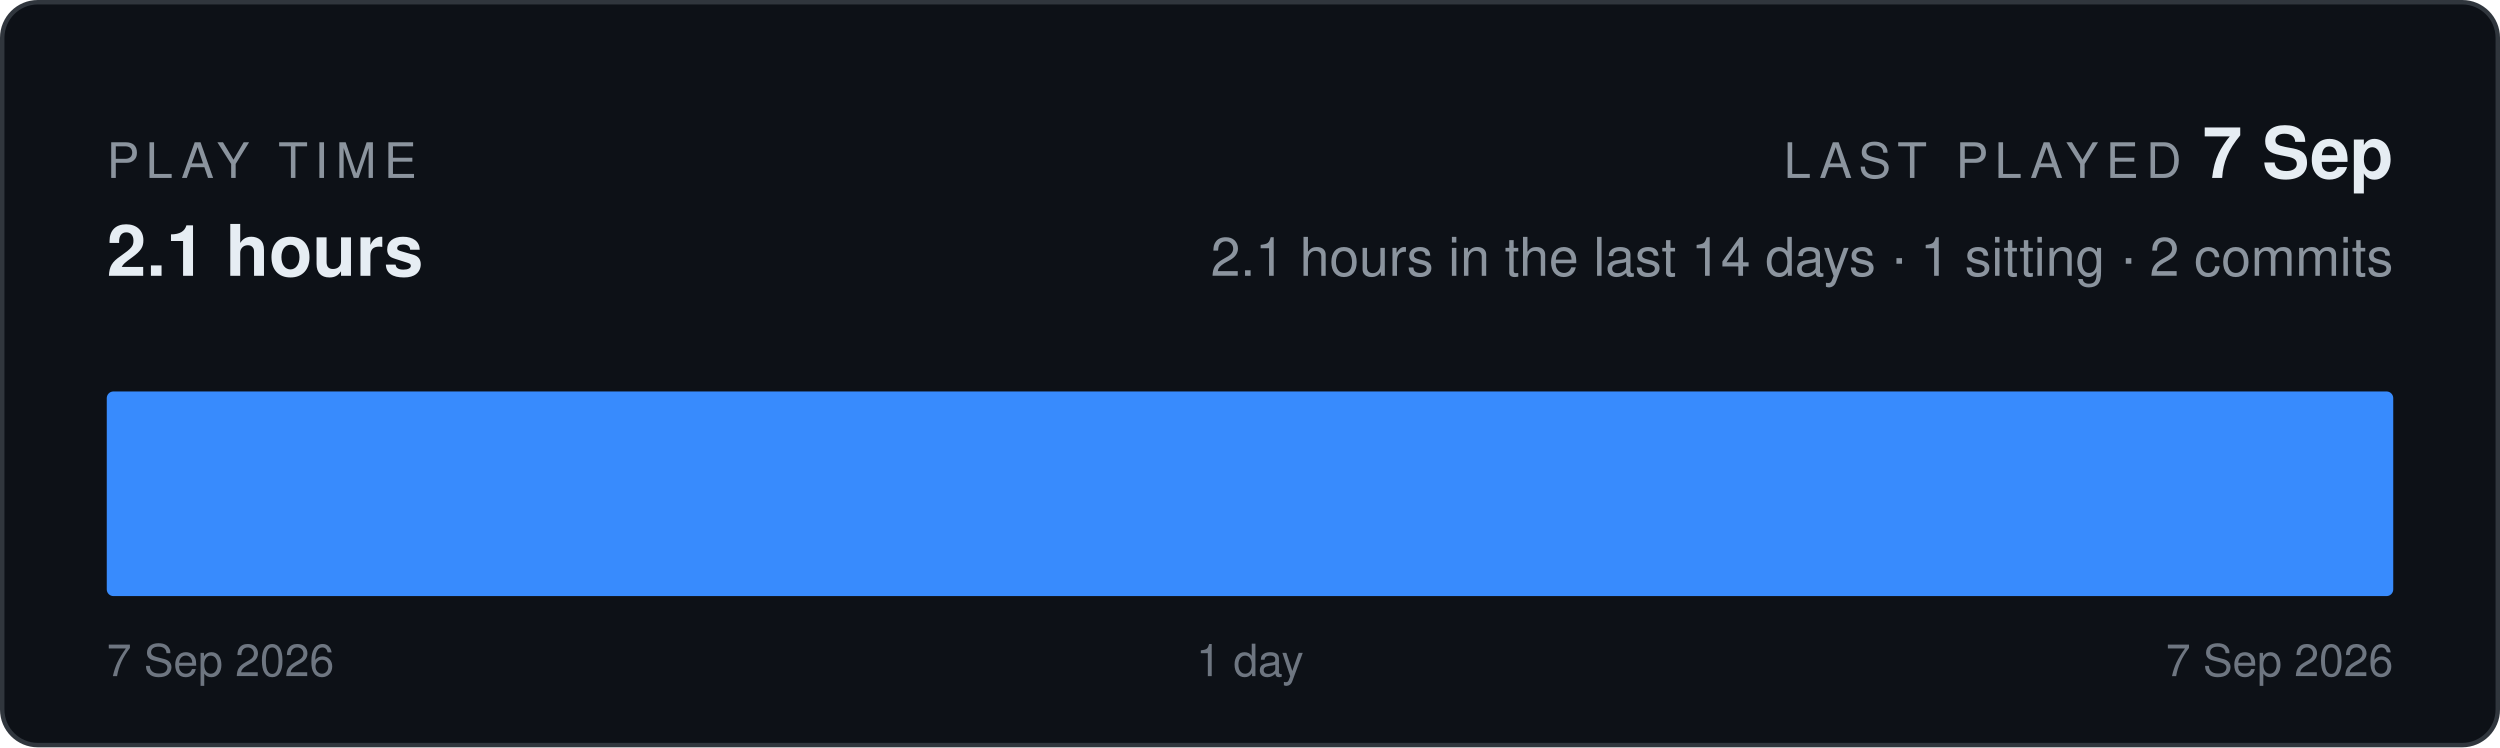
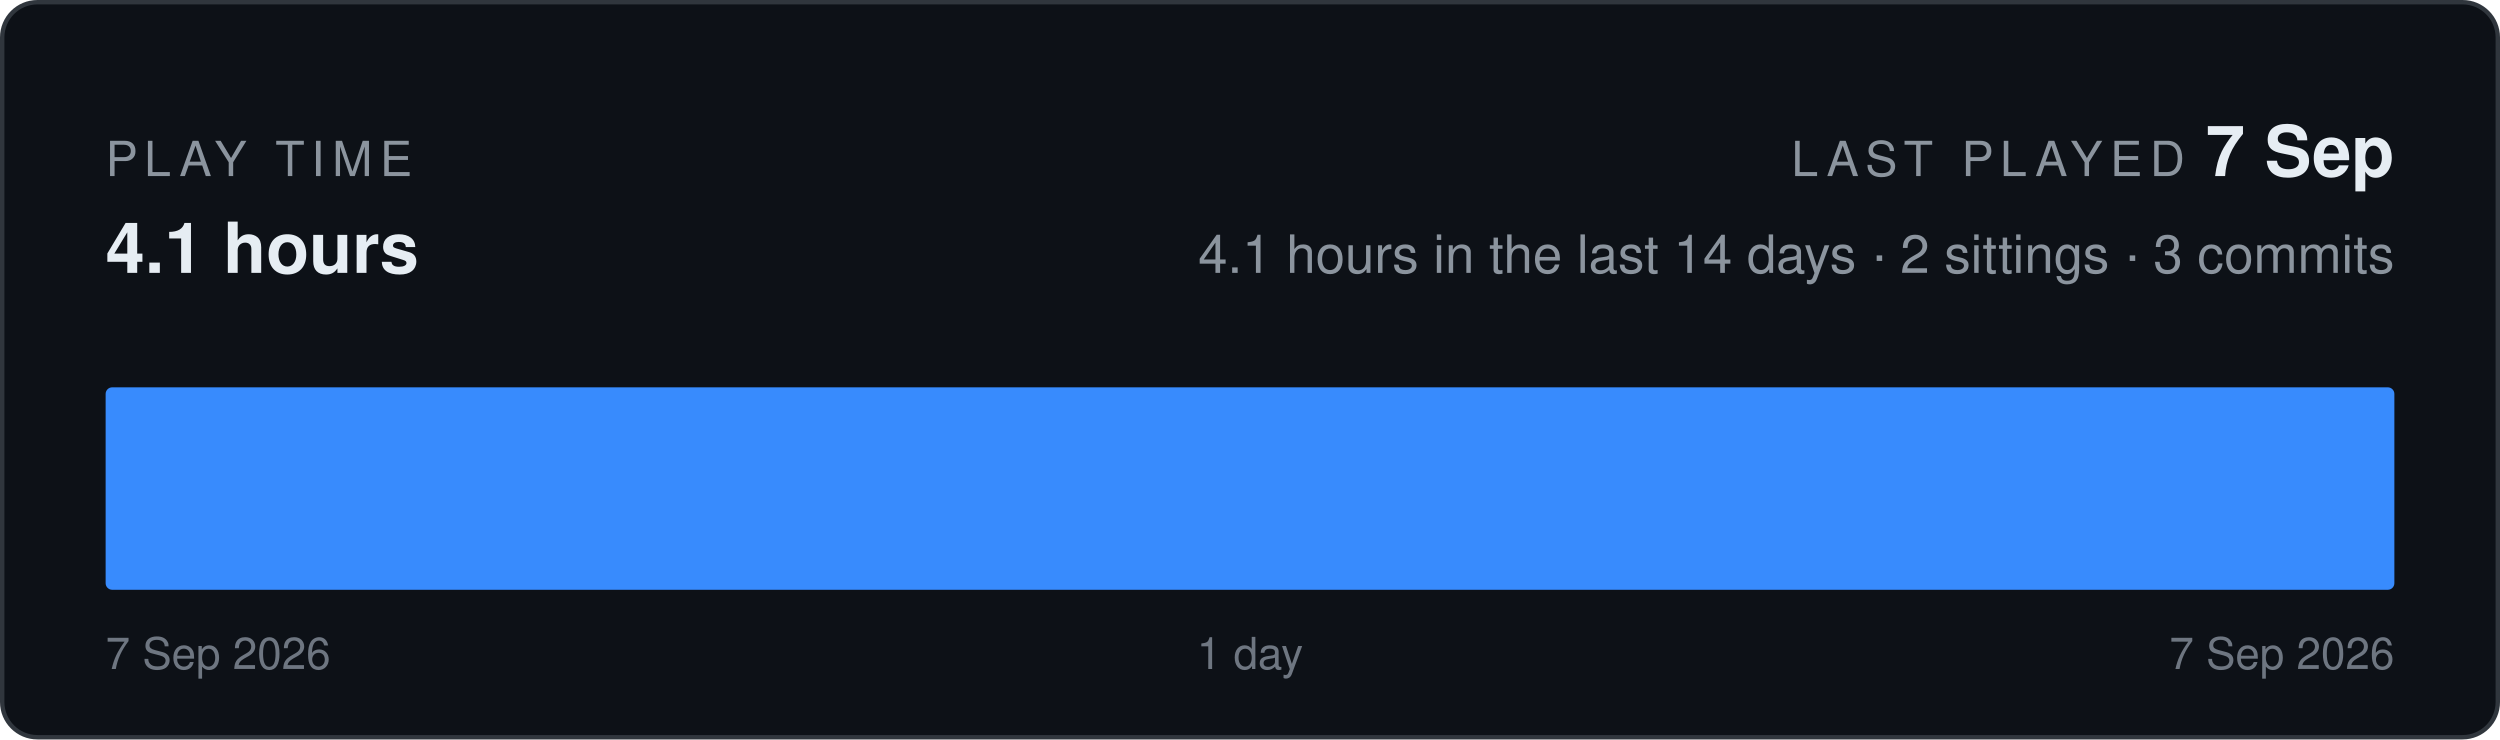
- <svg xmlns="http://www.w3.org/2000/svg" width="562" height="168" viewBox="0 0 562 168" role="img" aria-label="Play time: 2.1 hours over 2 commits, last played 7 Sep">
+ <svg xmlns="http://www.w3.org/2000/svg" width="568" height="168" viewBox="0 0 568 168" role="img" aria-label="Play time: 4.1 hours over 3 commits, last played 7 Sep">
  <style>
    .card { fill: #0d1117; stroke: #30363d }
    text { font-family: -apple-system, BlinkMacSystemFont, "Segoe UI", Helvetica, Arial, sans-serif }
    .label { font-size: 11px; letter-spacing: 1.7px; fill: #8b949e }
    .stat { font-size: 16px; font-weight: 600; letter-spacing: normal; fill: #e6edf3 }
    .note { font-size: 12px; fill: #8b949e }
    .axis { font-size: 10px; fill: #6e7681 }
    .bar { fill: #388bfd }
    .bar-quiet { fill: #21262d }
  </style>
-   <rect class="card" x="0.5" y="0.5" width="561" height="167" rx="8" />
+   <rect class="card" x="0.5" y="0.5" width="567" height="167" rx="8" />
  <text class="label" x="24" y="40">PLAY TIME</text>
-   <text class="stat" x="24" y="62">2.1 hours</text>
-   <text class="label" x="538" y="40" text-anchor="end">LAST PLAYED <tspan class="stat">7 Sep</tspan>
+   <text class="stat" x="24" y="62">4.1 hours</text>
+   <text class="label" x="544" y="40" text-anchor="end">LAST PLAYED <tspan class="stat">7 Sep</tspan>
  </text>
-   <text class="note" x="538" y="62" text-anchor="end">2.1 hours in the last 14 days   ·   1 sitting   ·   2 commits</text>
-   <rect class="bar" x="24.0" y="88.0" width="514" height="46.0" rx="1.5" />
+   <text class="note" x="544" y="62" text-anchor="end">4.1 hours in the last 14 days   ·   2 sittings   ·   3 commits</text>
+   <rect class="bar" x="24.0" y="88.0" width="520" height="46.0" rx="1.5" />
  <text class="axis" x="24" y="152">7 Sep 2026</text>
-   <text class="axis" x="281" y="152" text-anchor="middle">1 day</text>
-   <text class="axis" x="538" y="152" text-anchor="end">7 Sep 2026</text>
+   <text class="axis" x="284" y="152" text-anchor="middle">1 day</text>
+   <text class="axis" x="544" y="152" text-anchor="end">7 Sep 2026</text>
</svg>
